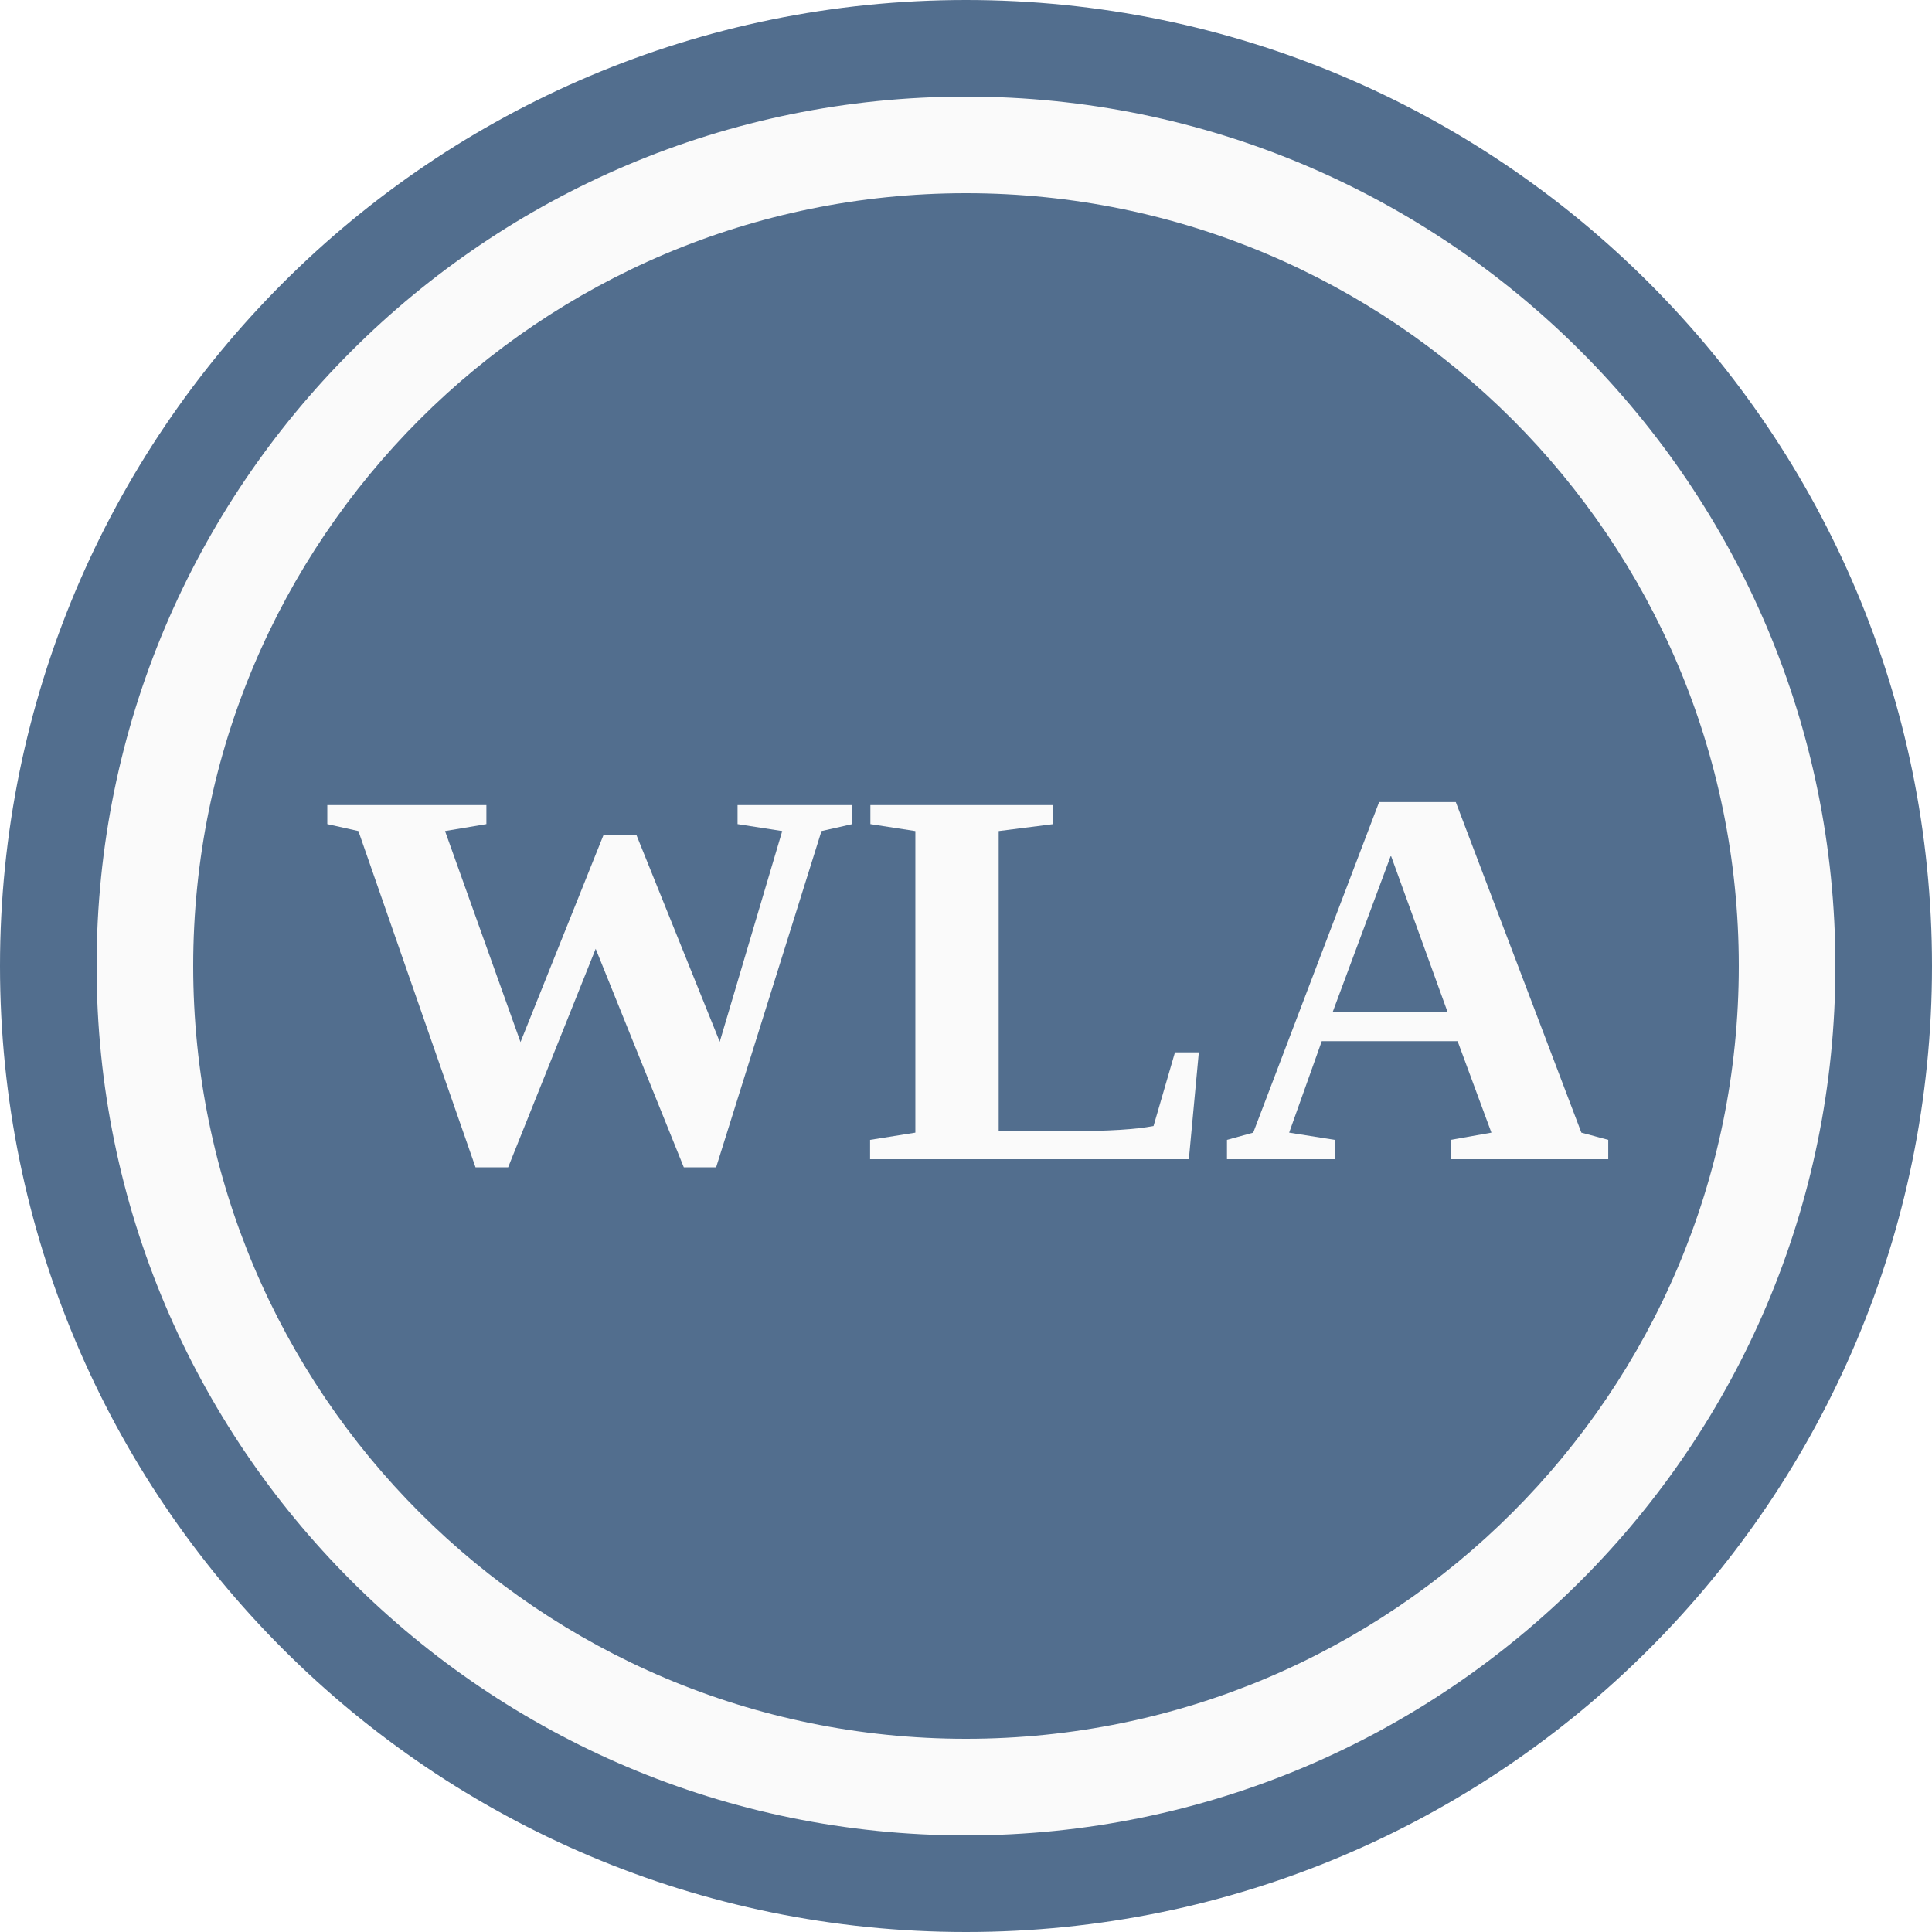
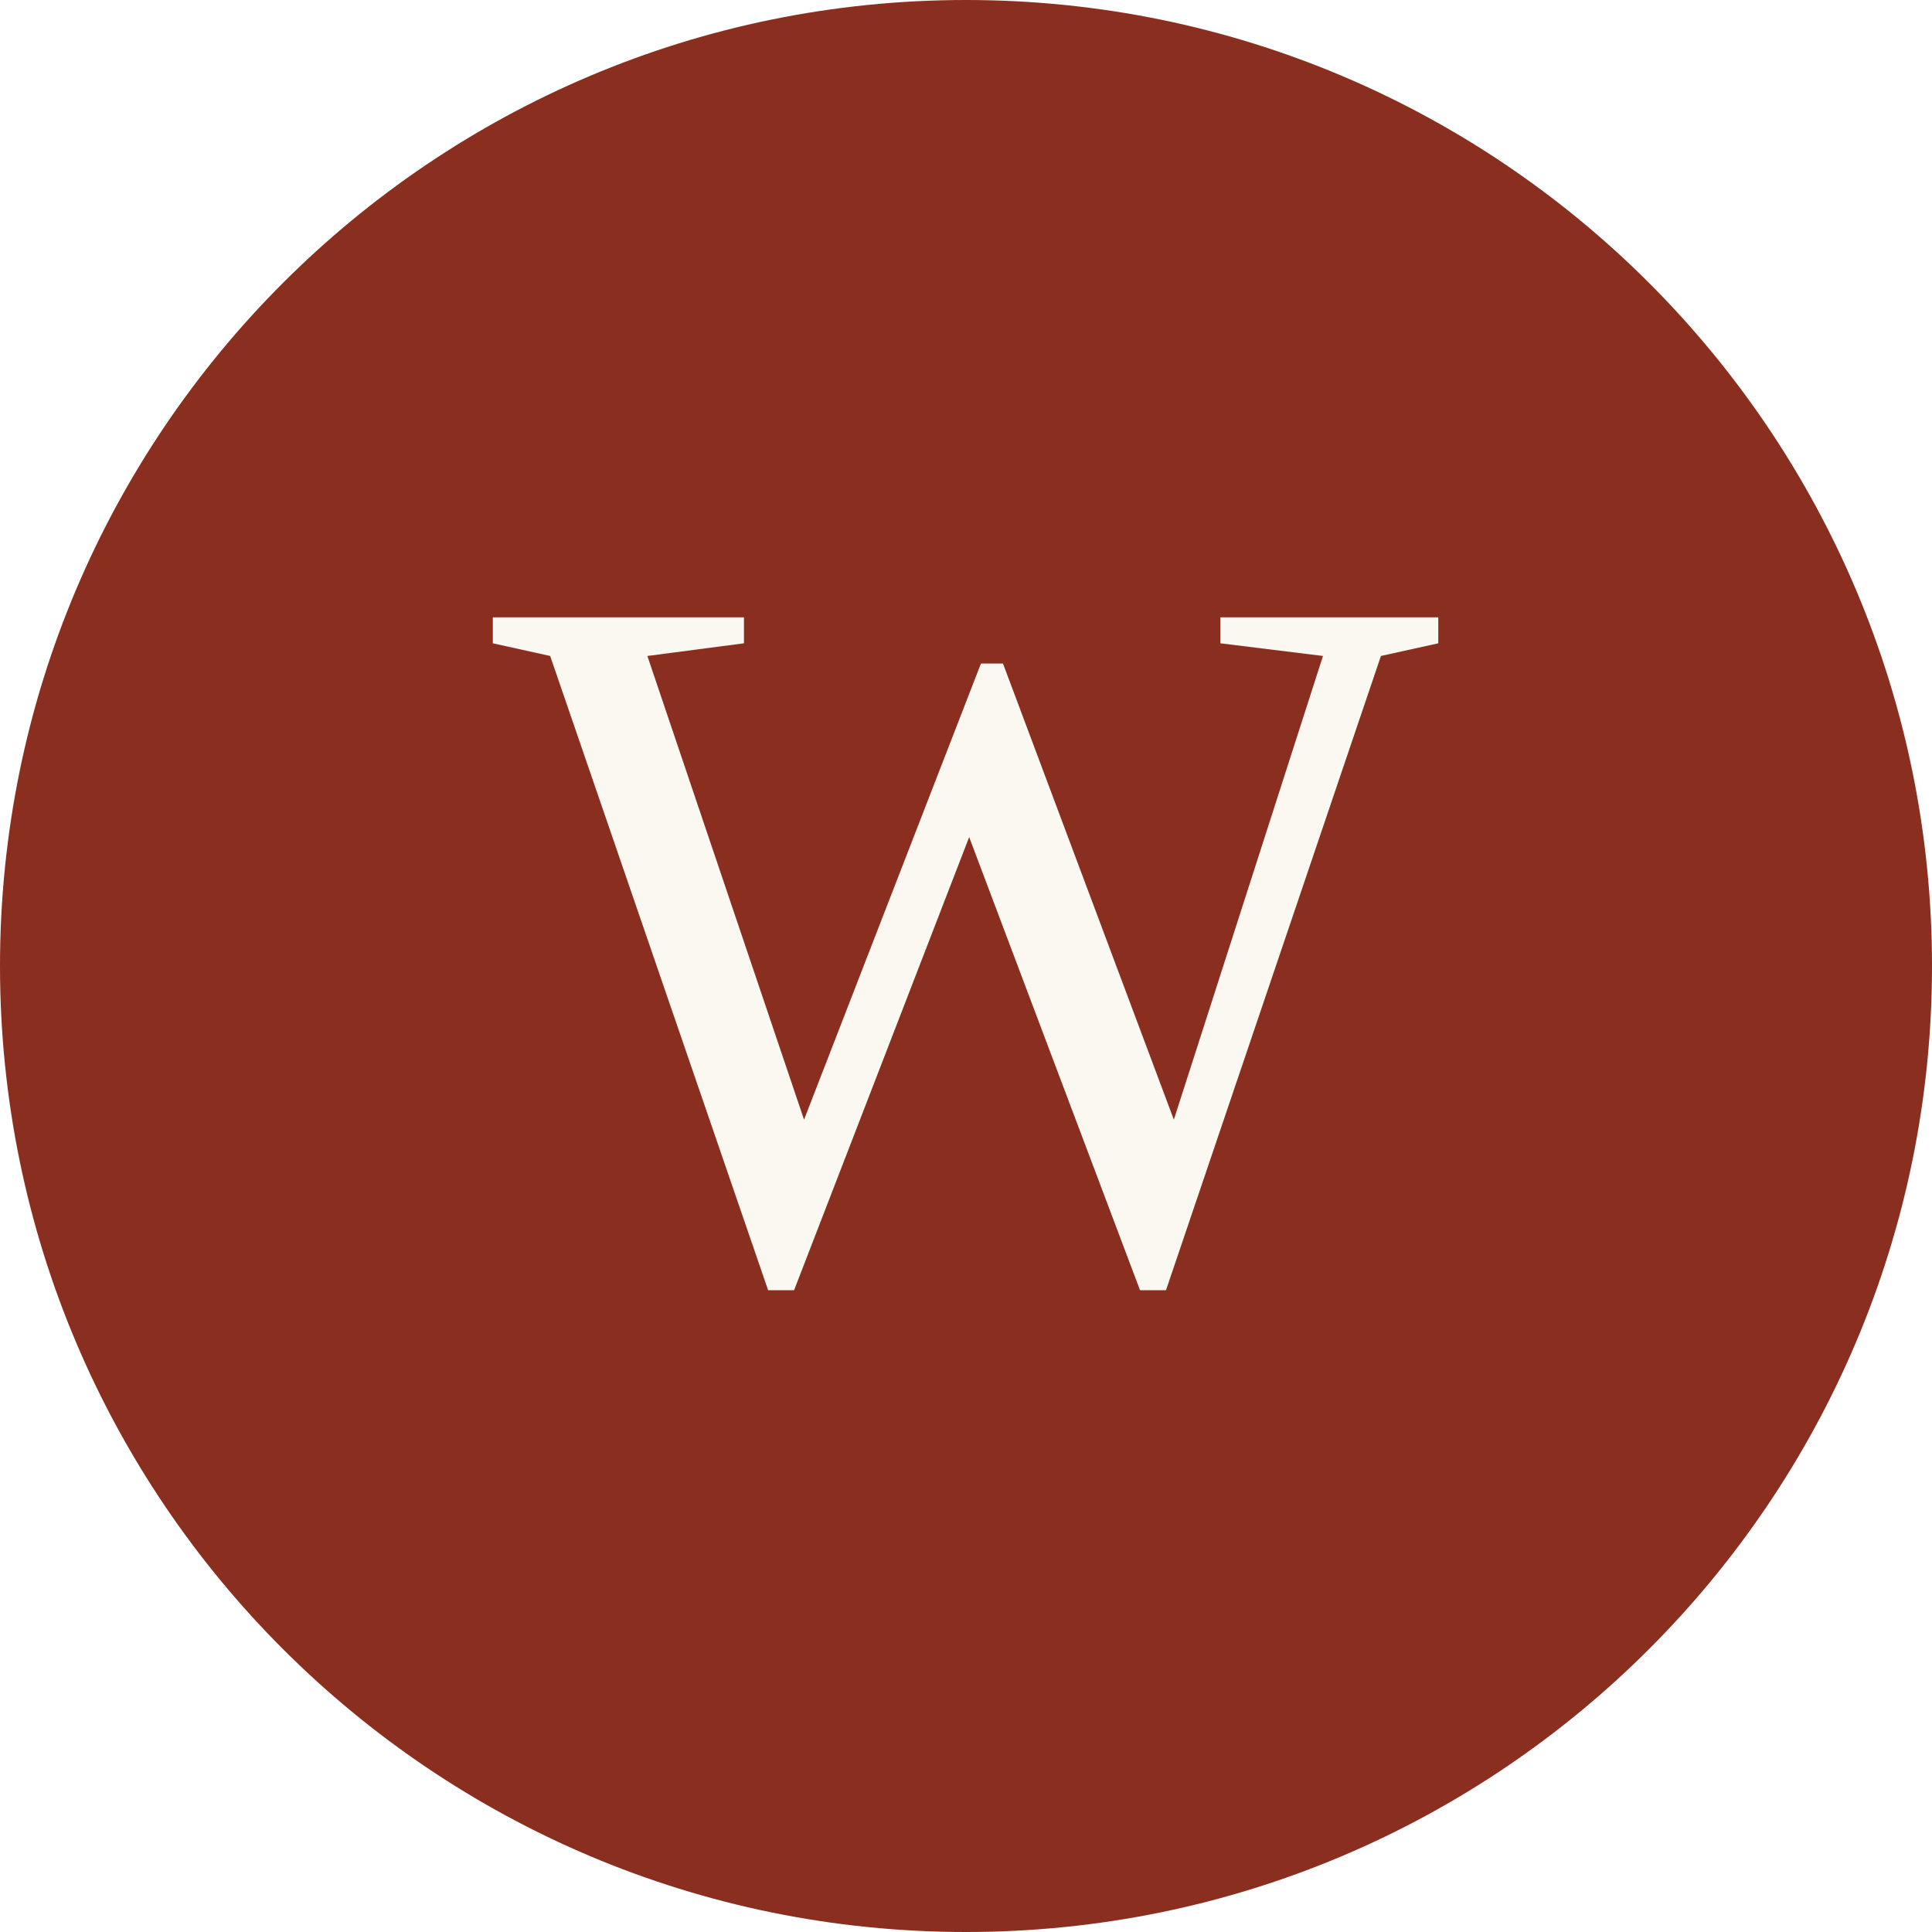
- <svg xmlns="http://www.w3.org/2000/svg" xmlns:ns1="http://svgjs.dev/svgjs" version="1.1" width="100" height="100">
-   <svg viewBox="0 0 100 100">
-     <circle cx="50" cy="50" r="50" fill="#526e8e" />
-     <circle cx="50" cy="50" r="45" fill="#fafafa" />
-     <circle cx="50" cy="50" r="40" fill="#526e8e" />
-     <text x="50" y="60" font-family="Georgia, 'Times New Roman', serif" font-size="28" font-weight="bold" text-anchor="middle" fill="#fafafa" letter-spacing="0" ns1:data="{&quot;leading&quot;:&quot;1.3&quot;}">
-     WLA
-   </text>
-   </svg>
-   <style>@media (prefers-color-scheme: light) { :root { filter: none; } }
- @media (prefers-color-scheme: dark) { :root { filter: none; } }
- </style>
+ <svg xmlns="http://www.w3.org/2000/svg" viewBox="0 0 100 100">
+   <circle cx="50" cy="50" r="50" fill="#8a2e1f" />
+   <text x="50" y="66" font-family="Georgia, 'Times New Roman', serif" font-size="52" font-weight="normal" text-anchor="middle" fill="#fbf8f1" letter-spacing="-1">W</text>
</svg>
